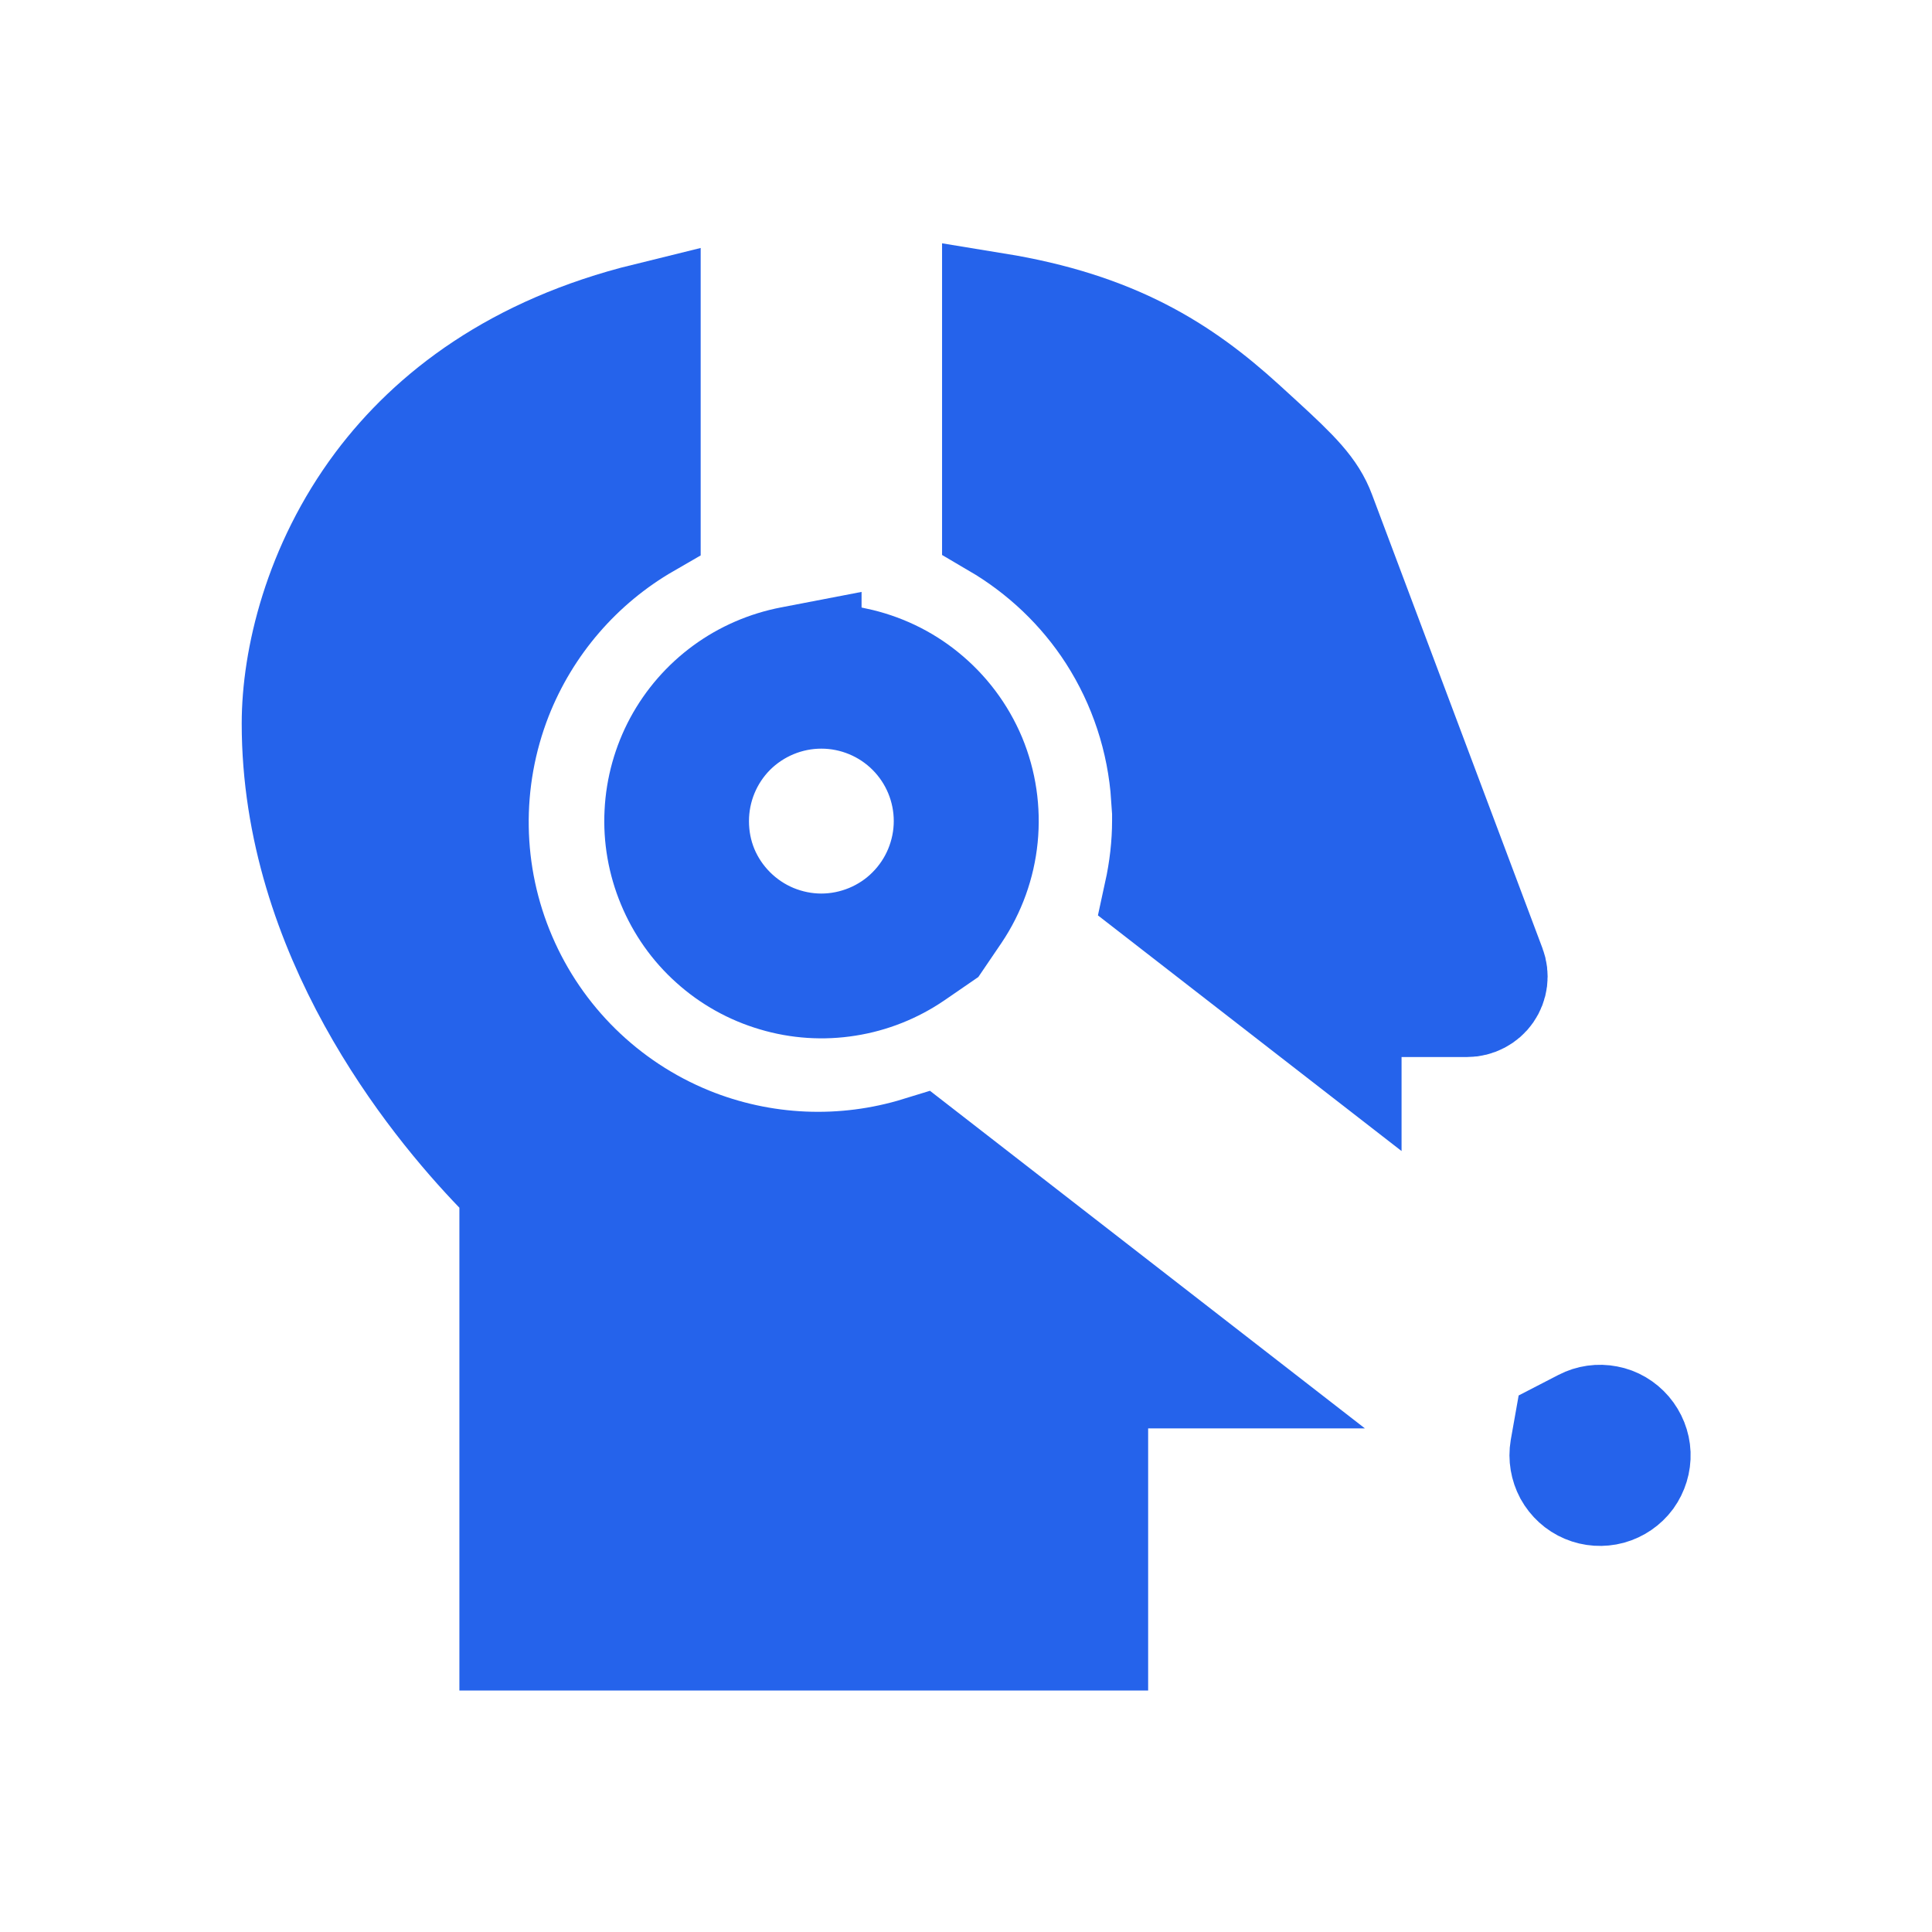
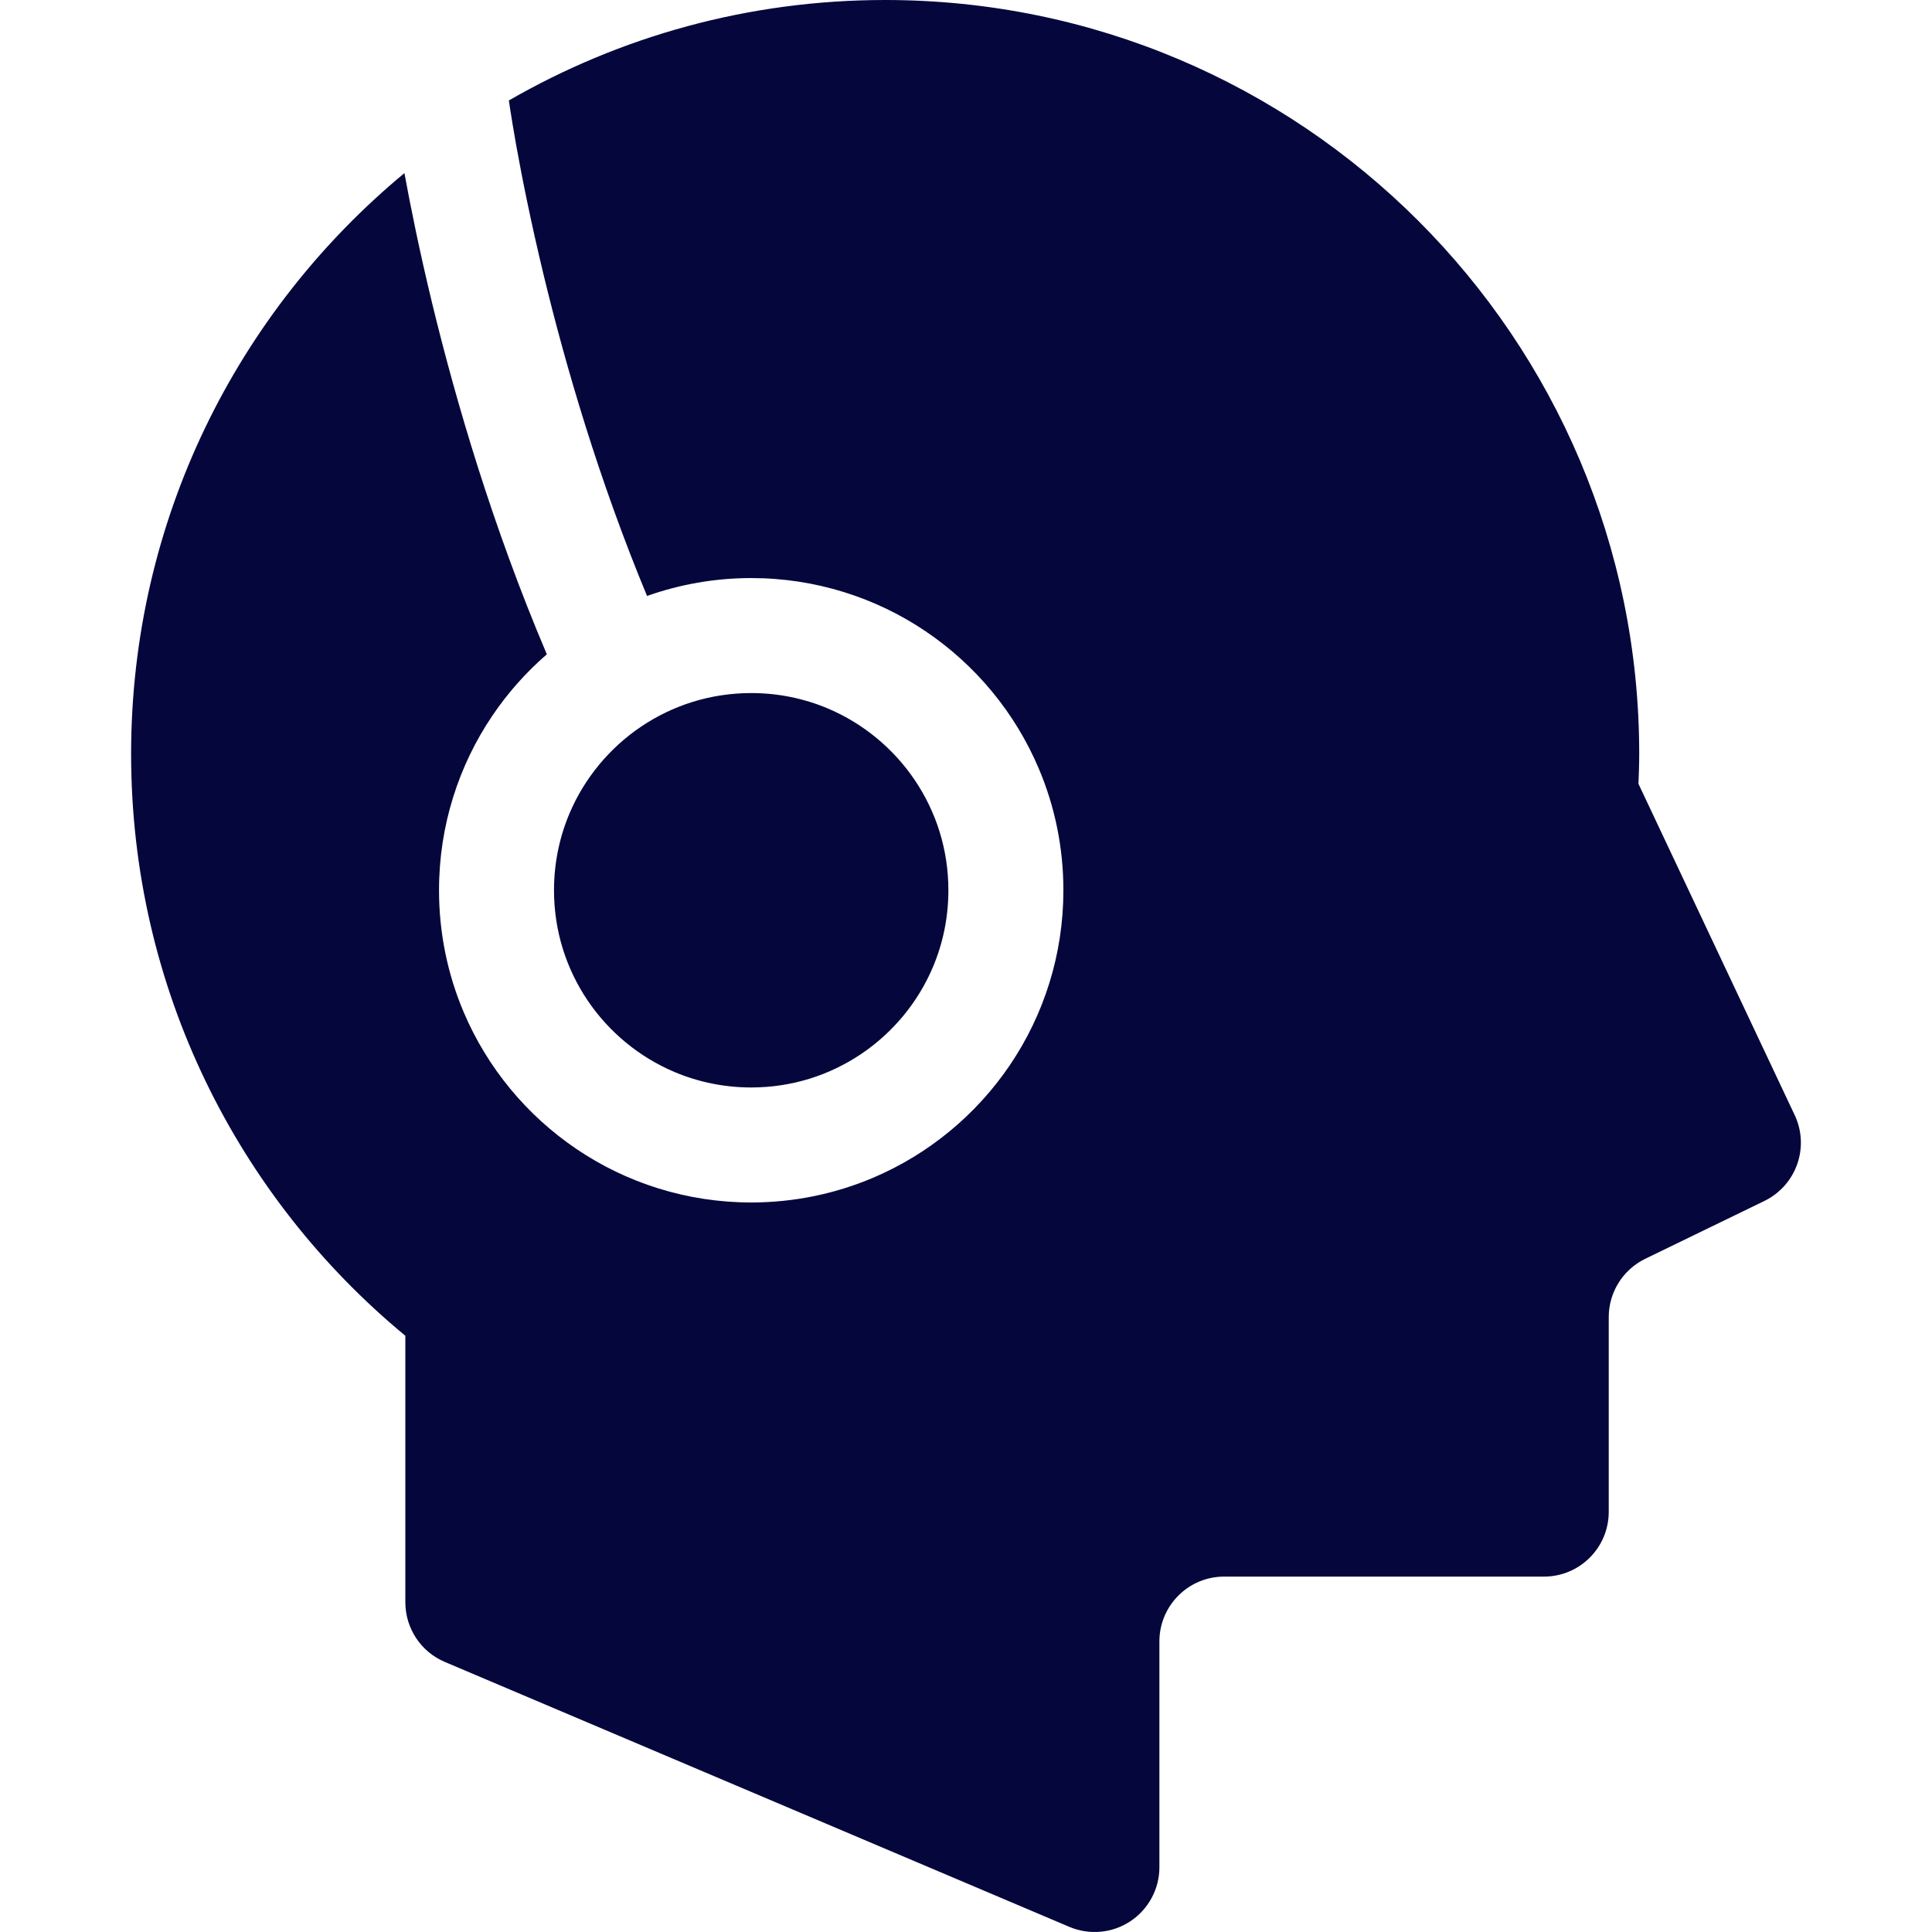
- <svg xmlns="http://www.w3.org/2000/svg" width="18" height="18" viewBox="0 0 18 18" fill="none">
-   <path d="M14.973 13.222C15.049 13.236 15.117 13.277 15.168 13.336C15.218 13.395 15.248 13.469 15.251 13.546C15.254 13.623 15.23 13.7 15.185 13.763C15.139 13.825 15.073 13.87 14.998 13.891C14.923 13.911 14.844 13.906 14.773 13.876C14.701 13.846 14.643 13.792 14.605 13.724C14.569 13.656 14.555 13.577 14.568 13.501L14.598 13.332L14.749 13.254C14.818 13.218 14.897 13.207 14.973 13.222ZM7.527 6.159H7.969C8.204 6.209 8.425 6.313 8.612 6.465C8.809 6.624 8.963 6.829 9.061 7.062C9.158 7.296 9.195 7.549 9.17 7.801C9.145 8.052 9.058 8.294 8.917 8.504L8.754 8.744L8.517 8.907C8.33 9.035 8.116 9.12 7.893 9.155C7.669 9.191 7.439 9.176 7.222 9.111C7.004 9.047 6.803 8.935 6.635 8.783C6.466 8.632 6.334 8.444 6.247 8.234C6.16 8.025 6.12 7.799 6.132 7.572C6.143 7.346 6.205 7.124 6.312 6.925C6.42 6.725 6.571 6.552 6.754 6.418C6.937 6.284 7.148 6.193 7.371 6.15L7.527 6.12V6.159ZM7.652 6.475C7.341 6.475 7.042 6.599 6.821 6.819C6.601 7.04 6.478 7.339 6.478 7.65C6.478 7.805 6.507 7.957 6.566 8.1C6.625 8.242 6.712 8.371 6.821 8.48C6.93 8.589 7.06 8.676 7.202 8.735C7.345 8.794 7.498 8.825 7.652 8.825C7.807 8.825 7.959 8.794 8.102 8.735C8.244 8.676 8.374 8.59 8.483 8.48C8.592 8.371 8.678 8.242 8.737 8.1C8.796 7.957 8.827 7.805 8.827 7.65C8.827 7.339 8.704 7.04 8.483 6.819C8.263 6.599 7.964 6.475 7.652 6.475Z" fill="#2563EB" stroke="#2563EB" />
-   <path d="M9.277 2.855C10.381 3.035 11.008 3.433 11.58 3.954L11.742 4.102C12.078 4.41 12.234 4.566 12.315 4.784L13.903 9.011C13.917 9.048 13.922 9.089 13.917 9.129C13.912 9.169 13.897 9.208 13.874 9.241C13.851 9.274 13.821 9.3 13.785 9.319C13.749 9.338 13.709 9.348 13.669 9.348H12.558V9.703L10.785 8.327C10.834 8.103 10.861 7.874 10.861 7.644V7.437L10.852 7.428C10.816 6.889 10.645 6.367 10.352 5.911C10.079 5.487 9.709 5.137 9.277 4.884V2.855Z" fill="#2563EB" stroke="#2563EB" />
-   <path d="M4.78 11.051L4.641 10.906C4.014 10.255 2.752 8.7 2.752 6.741C2.752 6.148 2.951 5.283 3.526 4.514C4.019 3.857 4.803 3.249 6.028 2.948V4.886C5.402 5.247 4.913 5.812 4.646 6.491C4.34 7.274 4.353 8.147 4.685 8.92C5.016 9.693 5.638 10.305 6.417 10.623C7.103 10.902 7.861 10.933 8.563 10.717L11.257 12.808H10.197V15.25H4.78V11.051Z" fill="#2563EB" stroke="#2563EB" />
+ <svg xmlns="http://www.w3.org/2000/svg" height="800px" width="800px" version="1.1" id="_x32_" viewBox="0 0 512 512" xml:space="preserve" fill="#000000">
+   <g id="SVGRepo_bgCarrier" stroke-width="0" />
+   <g id="SVGRepo_tracerCarrier" stroke-linecap="round" stroke-linejoin="round" />
+   <g id="SVGRepo_iconCarrier">
+     <style type="text/css"> .st0{fill:#05073c;} </style>
+     <g>
+       <path class="st0" d="M475.607,295.504l-41.399-87.787c0.102-2.625,0.202-5.251,0.202-7.901C434.41,89.469,344.931,0,234.577,0 c-36.325,0-70.37,9.694-99.719,26.623c0.068,0.521,0.169,1.211,0.303,2.062c0.337,2.212,0.876,5.494,1.616,9.684 c1.506,8.389,3.888,20.422,7.363,34.794c5.763,23.821,14.582,54.078,27.33,84.774c8.65-3.062,17.964-4.745,27.608-4.745 c17.081,0,33.085,5.216,46.262,14.136c13.202,8.919,23.678,21.524,29.964,36.392c4.199,9.904,6.512,20.826,6.504,32.21 c0.009,17.081-5.216,33.077-14.136,46.27c-8.918,13.194-21.523,23.661-36.383,29.956c-9.912,4.19-20.834,6.512-32.21,6.512 c-17.082,0-33.086-5.225-46.271-14.145c-13.194-8.919-23.67-21.515-29.964-36.383c-4.19-9.912-6.504-20.826-6.496-32.21 c-0.016-17.081,5.217-33.086,14.136-46.27c4.082-6.042,8.936-11.503,14.431-16.265c-14.431-33.969-24.107-67.13-30.401-93.063 c-3.357-13.901-5.739-25.714-7.337-34.456c-44.243,36.653-72.432,92.002-72.432,153.932c0,62.073,28.281,117.524,72.675,154.184 v70.622c0,6.891,4.106,13.127,10.451,15.811l165.502,70.209c5.301,2.247,11.376,1.7,16.172-1.472 c4.813-3.189,7.708-8.566,7.708-14.313v-59.86c0-9.466,7.682-17.173,17.148-17.173h84.766c9.491,0,17.165-7.691,17.165-17.157 v-51.614c0-6.572,3.761-12.571,9.668-15.448l31.58-15.331C476.044,314.141,479.629,304.002,475.607,295.504z" />
+       <path class="st0" d="M178.739,284.086c6.243,2.642,13.085,4.097,20.338,4.106c10.871-0.009,20.85-3.281,29.206-8.919 s15.003-13.648,18.958-23.006c2.634-6.244,4.09-13.084,4.09-20.337c0-10.88-3.274-20.85-8.911-29.207 c-5.638-8.355-13.648-14.994-23.005-18.958c-6.243-2.633-13.084-4.097-20.337-4.097c-10.871,0.008-20.852,3.281-29.216,8.919 c-8.346,5.638-14.994,13.648-18.949,23.004c-2.633,6.244-4.089,13.076-4.098,20.338c0.009,10.88,3.282,20.851,8.911,29.206 C161.364,273.484,169.374,280.131,178.739,284.086z" />
+     </g>
+   </g>
</svg>
